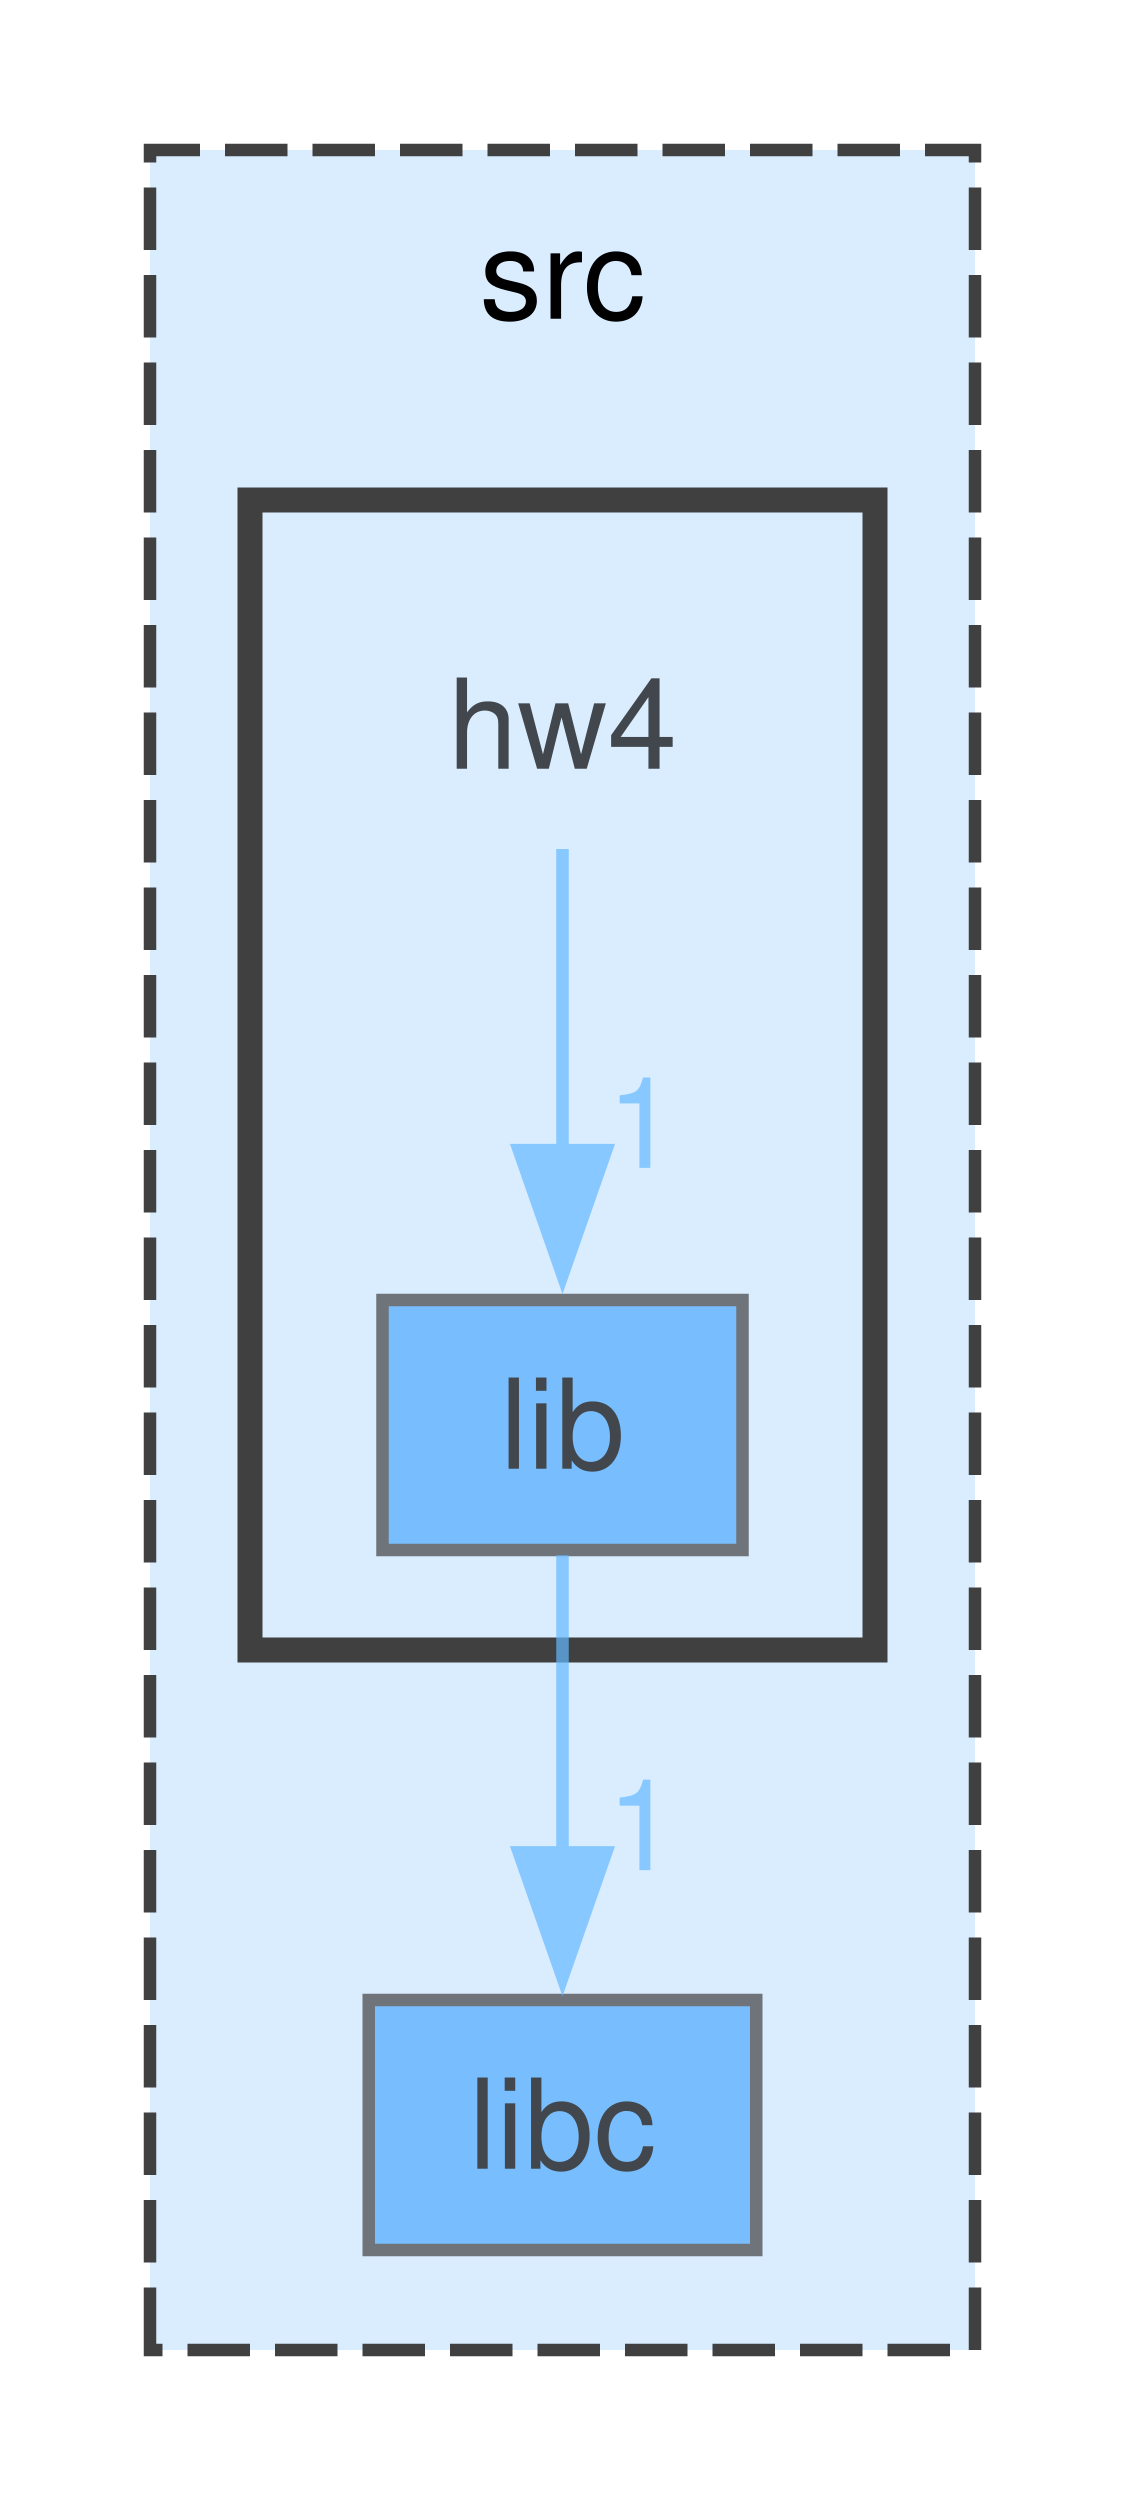
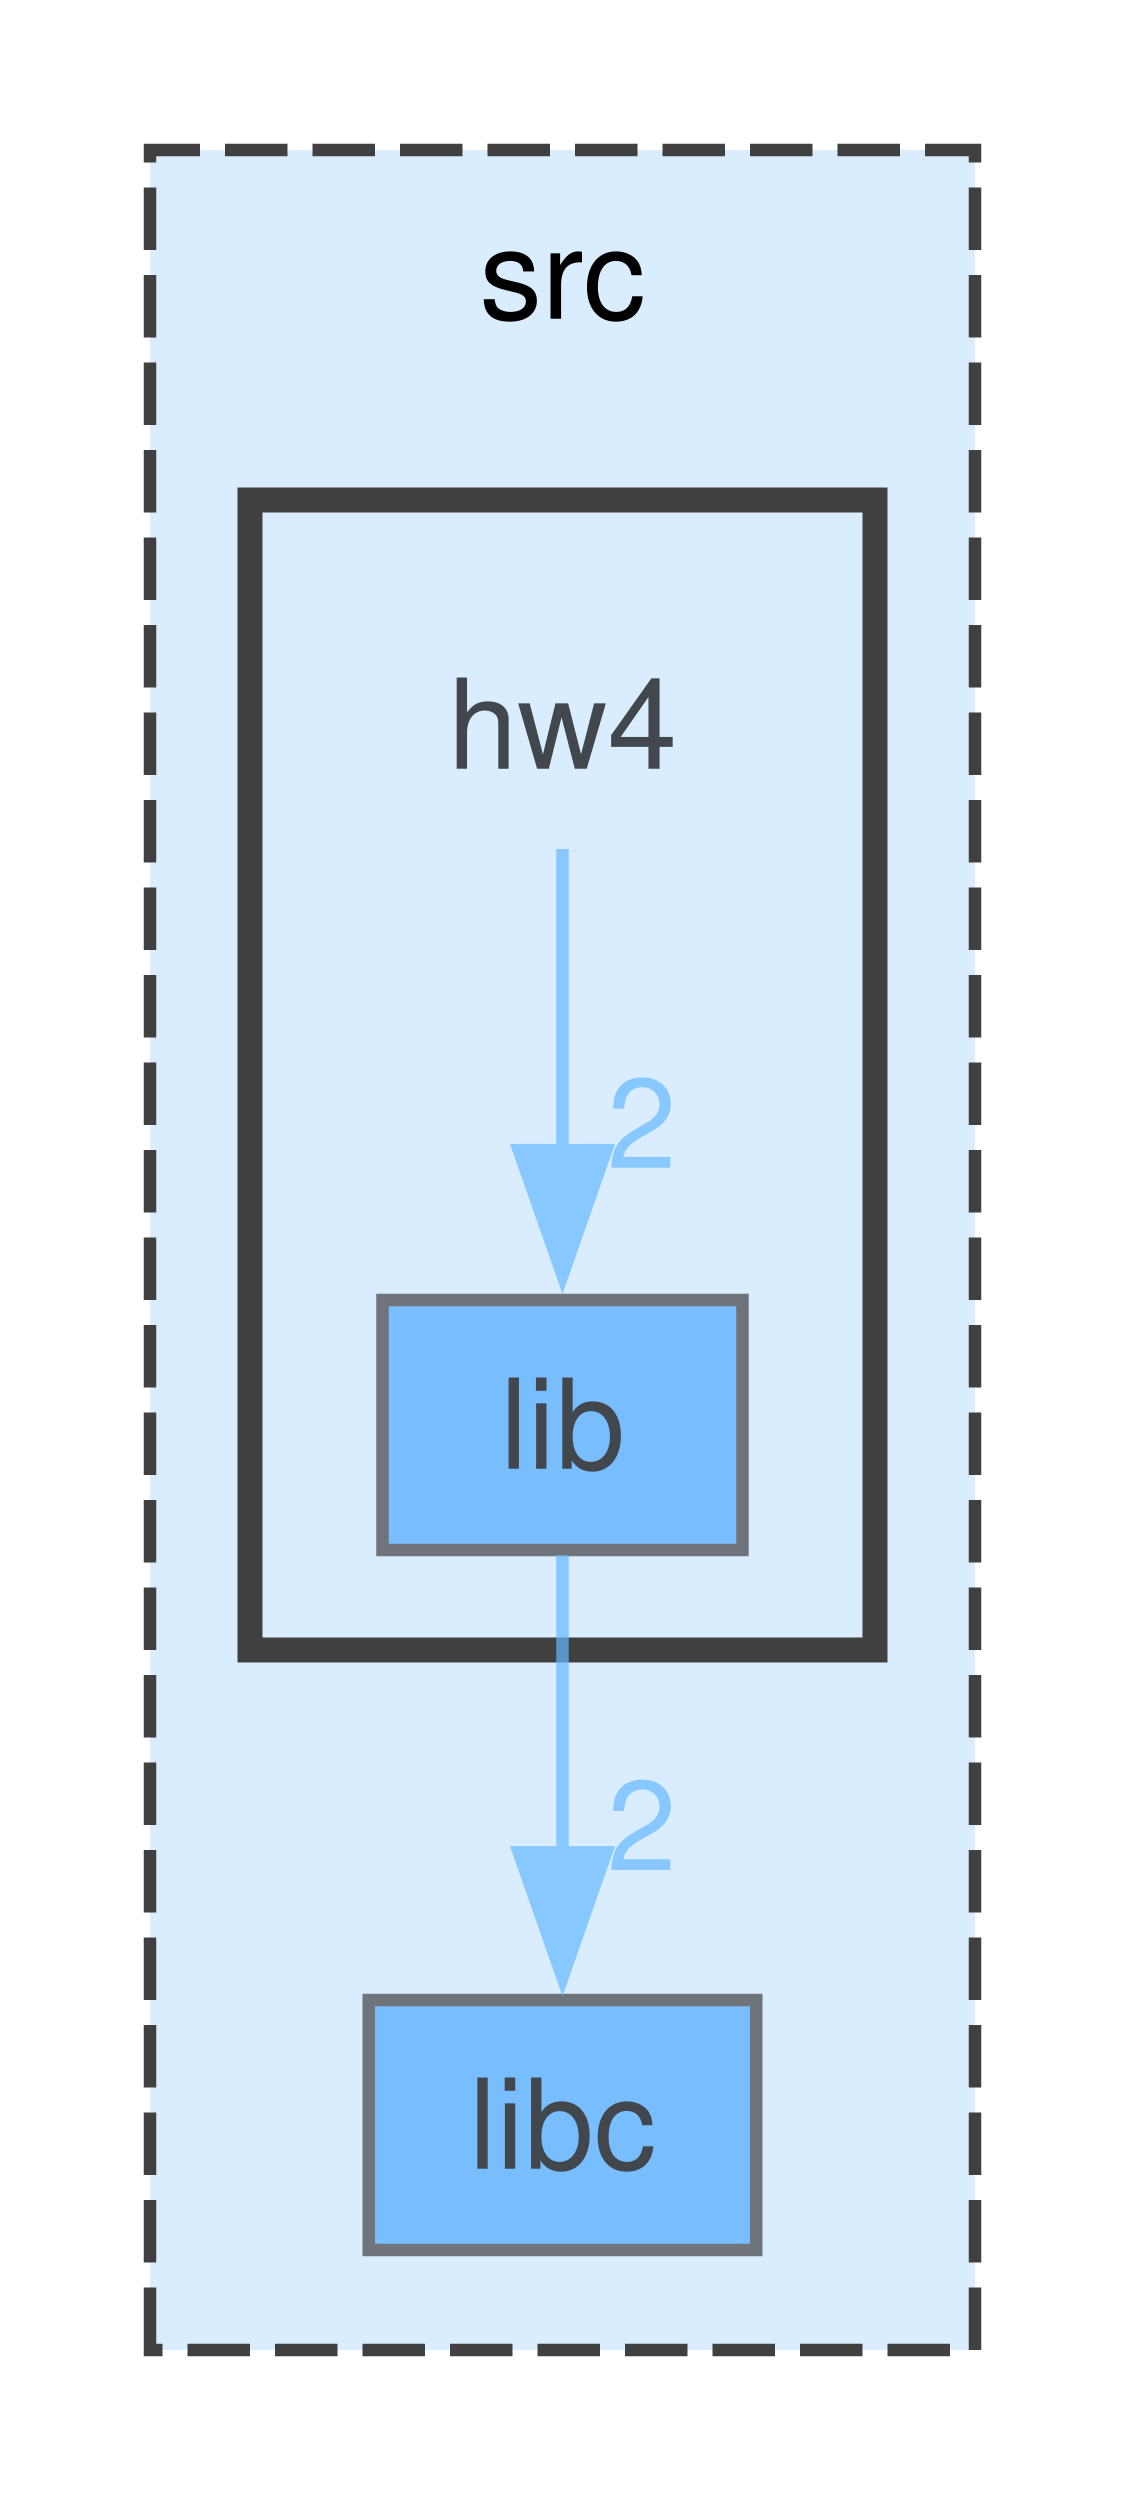
<svg xmlns="http://www.w3.org/2000/svg" xmlns:xlink="http://www.w3.org/1999/xlink" width="90pt" height="200pt" viewBox="0.00 0.00 90.00 200.00">
  <svg id="main" version="1.1" xml:space="preserve">
    <style type="text/css">
.node, .edge {opacity: 0.7;}
.node.selected, .edge.selected {opacity: 1;}
.edge:hover path { stroke: red; }
.edge:hover polygon { stroke: red; fill: red; }
</style>
    <svg id="graph" class="graph">
      <g id="graph0" class="graph" transform="scale(1 1) rotate(0) translate(4 196)">
        <g id="clust1" class="cluster">
          <g id="a_clust1">
            <a xlink:href="dir_68267d1309a1af8e8297ef4c3efbcdba.html" target="_top" xlink:title="src">
              <polygon fill="#daedff" stroke="#404040" stroke-dasharray="5,2" points="8,-8 8,-184 74,-184 74,-8 8,-8" />
              <text text-anchor="middle" x="41" y="-170.5" font-family="Helvetica,sans-Serif" font-size="10.00">src</text>
            </a>
          </g>
        </g>
        <g id="clust2" class="cluster">
          <g id="a_clust2">
            <a xlink:href="dir_44461c01905a8c41fbd74b57f1d7b44c.html" target="_top">
              <polygon fill="#daedff" stroke="#404040" stroke-width="2" points="16,-64 16,-156 66,-156 66,-64 16,-64" />
            </a>
          </g>
        </g>
        <g id="node1" class="node">
          <g id="a_node1">
            <a xlink:href="dir_ee3448fa1dc3d93b4fb7d6fba5be0d5c.html" target="_top" xlink:title="libc">
              <polygon fill="#4ea9ff" stroke="#404040" points="56.5,-36 25.5,-36 25.5,-16 56.5,-16 56.5,-36" />
              <text text-anchor="middle" x="41" y="-22.5" font-family="Helvetica,sans-Serif" font-size="10.00">libc</text>
            </a>
          </g>
        </g>
        <g id="node2" class="node">
          <text text-anchor="middle" x="41" y="-134.5" font-family="Helvetica,sans-Serif" font-size="10.00">hw4</text>
        </g>
        <g id="node3" class="node">
          <g id="a_node3">
            <a xlink:href="dir_75ec2f6eb77dbc26a602c0d5a181318d.html" target="_top" xlink:title="lib">
              <polygon fill="#4ea9ff" stroke="#404040" points="55.4,-92 26.6,-92 26.6,-72 55.4,-72 55.4,-92" />
              <text text-anchor="middle" x="41" y="-78.5" font-family="Helvetica,sans-Serif" font-size="10.00">lib</text>
            </a>
          </g>
        </g>
        <g id="edge1" class="edge">
          <path fill="none" stroke="#63b8ff" d="M41,-128.08C41,-121.48 41,-112.21 41,-103.79" />
          <polygon fill="#63b8ff" stroke="#63b8ff" points="44.5,-103.99 41,-93.99 37.5,-103.99 44.5,-103.99" />
          <g id="a_edge1-headlabel">
-             <a xlink:href="dir_000005_000012.html" target="_top" xlink:title="1">
-               <text text-anchor="middle" x="47.34" y="-102.57" font-family="Helvetica,sans-Serif" font-size="10.00" fill="#63b8ff">1</text>
+             <a xlink:href="dir_000005_000012.html" target="_top" xlink:title="2">
+               <text text-anchor="middle" x="47.34" y="-102.57" font-family="Helvetica,sans-Serif" font-size="10.00" fill="#63b8ff">2</text>
            </a>
          </g>
        </g>
        <g id="edge2" class="edge">
          <path fill="none" stroke="#63b8ff" d="M41,-71.59C41,-65.01 41,-55.96 41,-47.73" />
          <polygon fill="#63b8ff" stroke="#63b8ff" points="44.5,-47.81 41,-37.81 37.5,-47.81 44.5,-47.81" />
          <g id="a_edge2-headlabel">
-             <a xlink:href="dir_000012_000013.html" target="_top" xlink:title="1">
-               <text text-anchor="middle" x="47.34" y="-46.39" font-family="Helvetica,sans-Serif" font-size="10.00" fill="#63b8ff">1</text>
+             <a xlink:href="dir_000012_000013.html" target="_top" xlink:title="2">
+               <text text-anchor="middle" x="47.34" y="-46.39" font-family="Helvetica,sans-Serif" font-size="10.00" fill="#63b8ff">2</text>
            </a>
          </g>
        </g>
      </g>
    </svg>
  </svg>
  <style type="text/css">

[data-mouse-over-selected='false'] { opacity: 0.7; }
[data-mouse-over-selected='true']  { opacity: 1.0; }

</style>
</svg>
